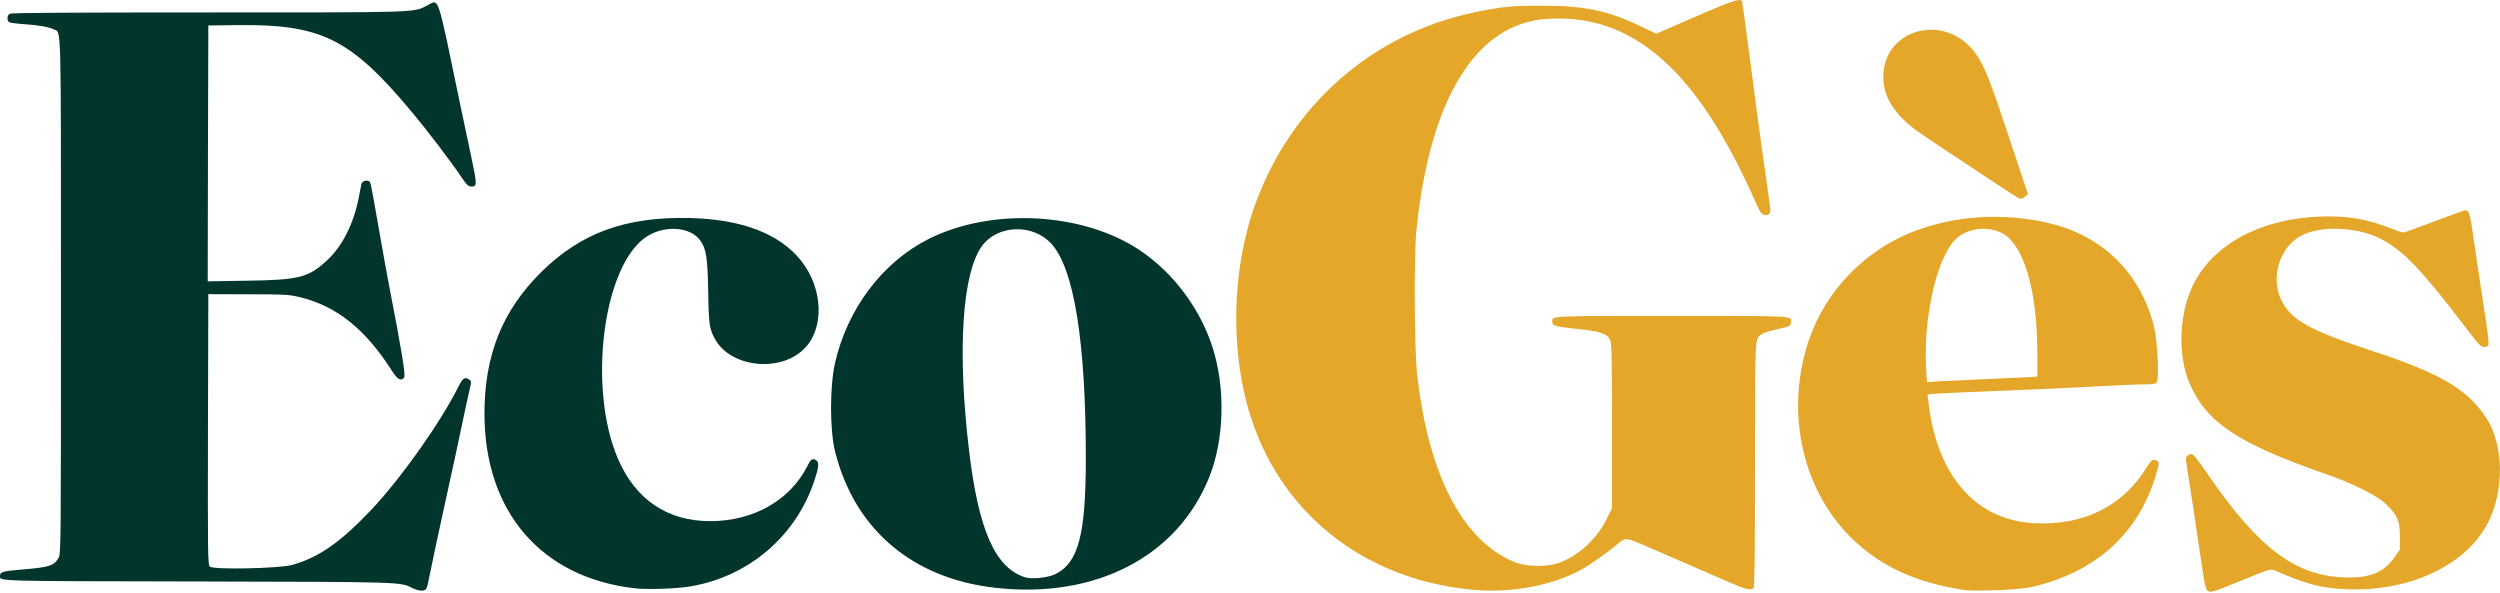
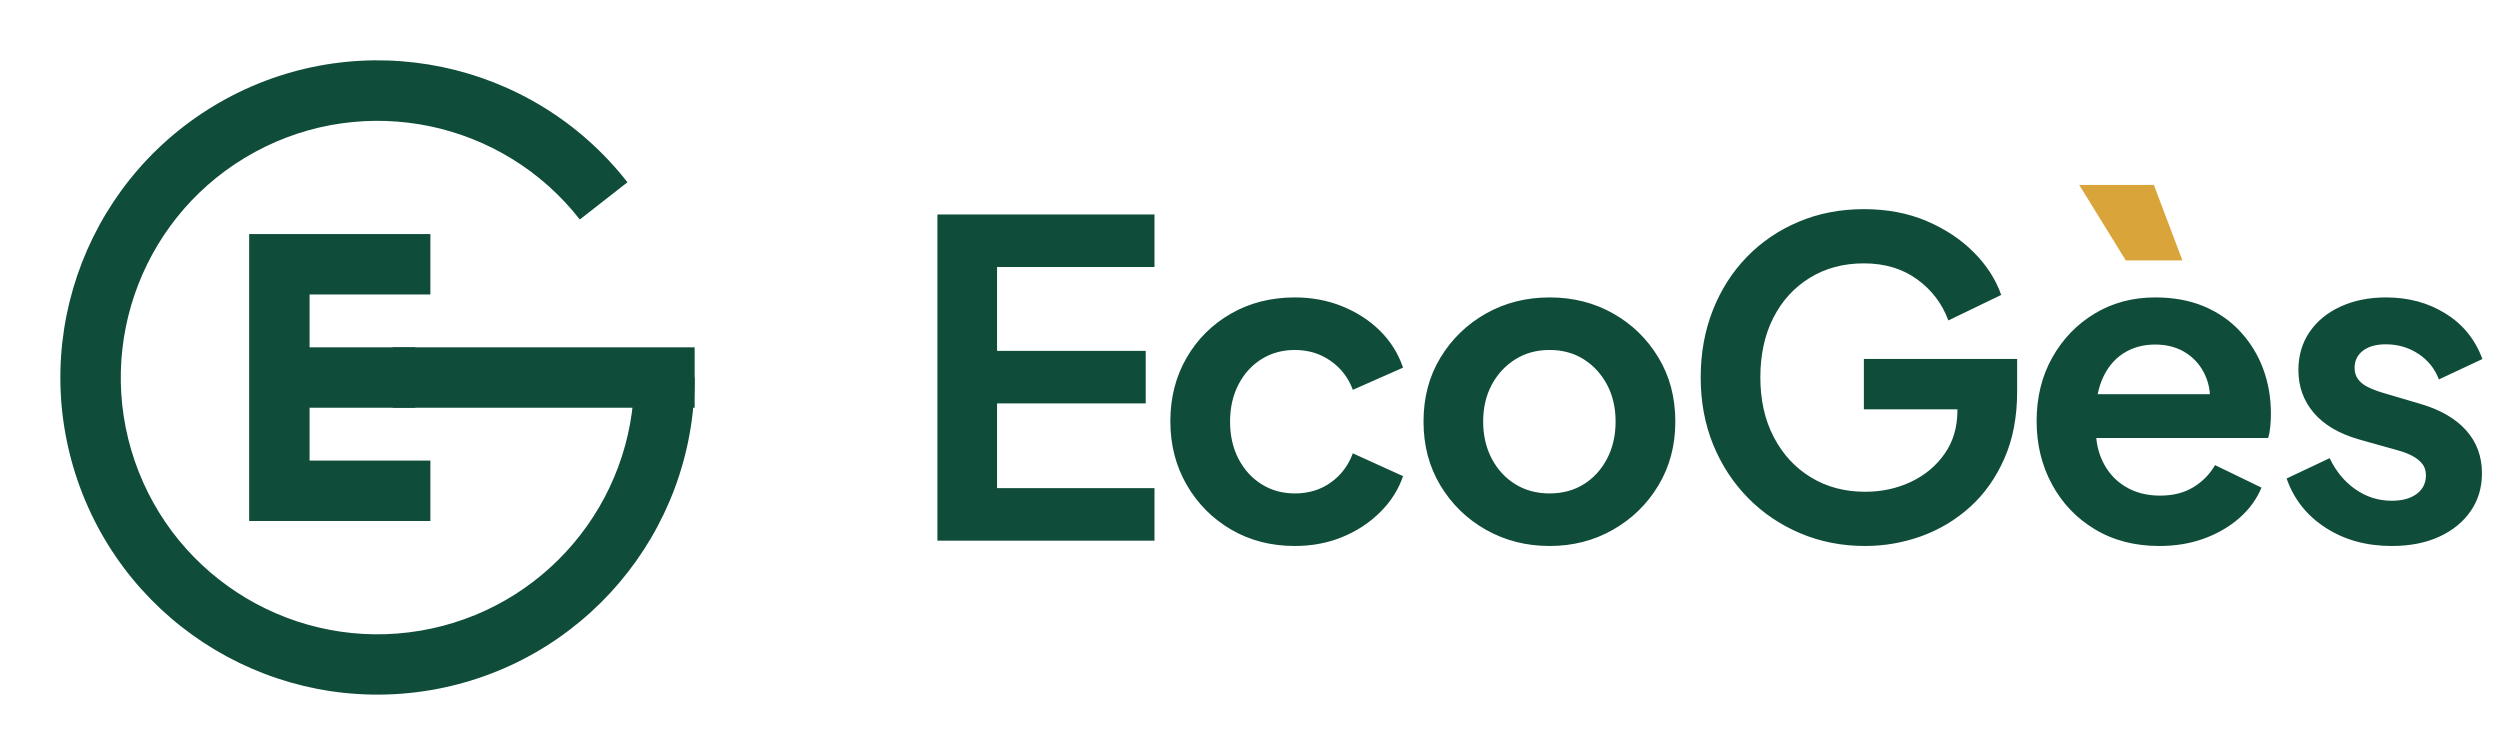
- <svg xmlns="http://www.w3.org/2000/svg" viewBox="64 132 2010 476" role="img" aria-label="EcoGès">
-   <path fill="#02352C" d="M395.6 604.8C385.6 599.8 388.7 599.9 221.6 599.5C56.6 599.2 64.1 599.4 64 594.9C64 591.9 66.3 591.2 80.5 590C103.7 588.1 107.2 587 111 580.7C113 577.6 113 573.9 113 370.2C113 142.9 113.4 158.8 107.2 155.6C103.4 153.7 95.2 152.2 82.9 151.4C77.2 151 71.9 150.3 71.2 149.7C69.3 148.2 69.8 144.2 71.9 143C73.2 142.3 124.4 142 230.5 142C401 142 396.1 142.2 407.3 136.5C417.3 131.4 415 124.6 434 216C436.6 228.4 440.6 247.6 443 258.6C447.6 280.3 447.6 282 443.1 282C440.6 282 439.5 281 434.9 274.3C426.3 261.5 407.9 237.4 395.9 223C345.9 162.9 322.6 151.3 254 152.2L231.5 152.5 L231.2 255.3L231 358.2 L262.2 357.7C304.8 357.1 312.1 355.2 327.4 340.9C339.3 329.8 348.5 311.5 352.4 291C353.3 286.3 354.3 281.5 354.5 280.3C355 277.9 357.8 276.6 360.2 277.5C362.1 278.2 361.6 276.3 368.6 316C371.6 333.3 375.4 354.2 377 362.5C387 413.9 390.3 434 388.9 435.6C386.4 438.6 383.6 437.2 379.5 430.7C357.9 396.7 334.8 378.1 305 370.9C296.2 368.8 293.2 368.6 263.5 368.6L231.5 368.5 L231.2 477.2C231 577.4 231.1 586 232.7 587.5C235.3 590.2 288.4 589.1 298.9 586.2C320.3 580.2 337.6 568.1 362.4 542C386.2 516.8 417.8 472.3 432.4 443.2C436.2 435.7 437.8 434.7 441.4 437.3C443.1 438.5 443.1 439 441.6 445.1C440.7 448.6 437.8 462.3 435 475.5C432.2 488.7 428.9 504.4 427.5 510.5C418.3 552.3 410.8 587.2 408.9 597C408.3 600.6 407.3 604.3 406.8 605.2C405.6 607.6 400.7 607.4 395.6 604.8ZM574.4 605C499.2 596.4 453.7 543.5 453.5 465C453.5 417.4 467.8 381.7 499.4 350.5C531.3 319.1 567.4 306 619 307.3C660.5 308.3 690.9 320 708 341.5C725.9 363.9 727 396.1 710.5 412.5C691.5 431.5 652.4 427.6 639.4 405.5C634.4 397 633.8 393.2 633.4 366.5C632.9 339 631.8 332.2 627.2 325.6C618.9 313.6 596.4 312.7 581.8 323.7C548.2 349.3 536.8 445.2 560.9 501C575 533.7 600.6 551 635 551C669.7 551 699 534.4 713.1 506.8C716.1 500.8 717.3 500.1 720.5 502.3C722.6 503.9 722.3 507.8 718.9 518C704.2 562.8 666.4 595.3 619.5 603.4C608.7 605.3 584.3 606.2 574.4 605ZM863.5 604.5C797.1 596.8 750.9 557.2 735.4 495C731.1 477.8 731.1 442.9 735.3 424.1C745.2 380.4 773.3 343 810.5 324.2C861.3 298.6 935 302.6 980.7 333.4C1007.5 351.5 1028.8 380 1038.8 411C1049.4 443.6 1048.4 485.3 1036.3 515.4C1010.8 579.7 944.3 613.9 863.5 604.5ZM912.3 593.7C931.1 584.5 937 562.1 937 500.1C937 407.2 927.6 348.3 909.5 328.2C894.8 311.8 866.6 312.5 853.8 329.4C837.6 350.9 833.5 413.7 843.1 494.1C850.7 558 864 588.3 888 596.1C893.3 597.9 906.4 596.5 912.3 593.7Z" />
-   <path fill="#E4A729" d="M1838.7 606.8C1837.5 605.8 1836.5 601.7 1835 591.5C1831 564 1822 504.5 1821.5 502.3C1820.9 499.8 1823.3 497 1826 497C1827.3 497 1831.1 501.7 1838.5 512.5C1880.4 573.8 1910.7 596.1 1952 596.3C1970.6 596.4 1981.1 591.8 1989.5 579.6L1993.5 573.8 L1993.5 563.2C1993.5 550.6 1991.7 546.5 1982.2 537.2C1975.6 530.7 1955.3 520.5 1935 513.5C1862.6 488.4 1837.1 471.2 1823.9 438.9C1815.3 417.8 1815.9 387.4 1825.5 365C1841 328.4 1883.2 306 1936.4 306C1954.4 306 1969.4 308.9 1986.1 315.6C1990.9 317.5 1995.4 319 1996.2 319C1997 319 2008.2 315 2021.2 310C2034.2 305.1 2045.5 301 2046.3 301C2049.2 301 2050 304.1 2053.5 328.6C2055.5 342.3 2058.6 363.4 2060.5 375.5C2065.2 406.4 2065.6 409.9 2063.9 410.4C2059.2 412 2058.7 411.6 2045.6 394.3C2010.8 348.6 1995.7 332.9 1977.7 323.8C1958.5 314.2 1929.4 313.2 1913.7 321.7C1896.9 330.9 1889.5 354.8 1897.9 372.7C1905.8 389.3 1920.1 397.3 1973.1 414.8C2026.6 432.4 2048.2 445.3 2063.1 468.3C2077 489.7 2077.6 526 2064.5 551.9C2045.8 589.1 1994 611 1939.3 604.9C1925.8 603.4 1914.6 600 1893 590.7C1889.5 589.2 1889.3 589.3 1866.5 598.6C1842.1 608.5 1841.3 608.7 1838.7 606.8ZM1249.5 606.3C1164 598.9 1096.9 547.9 1070.7 470.5C1052.7 417.5 1053.8 349.1 1073.5 295.4C1102.6 216.1 1167.5 159.2 1248.8 142.1C1271.2 137.3 1279.7 136.5 1304.5 136.6C1337.8 136.6 1356.7 140.6 1382.1 152.7L1395.6 159.1 L1426.7 145.6C1455.4 133 1462.9 130.5 1464.4 132.8C1464.9 133.7 1466.5 145.2 1473 195C1476.2 220.2 1483.6 274 1487 297C1487.9 303.4 1487 305.2 1482.8 304.8C1480.2 304.5 1479.5 303.5 1474 291.2C1427.6 187.3 1375.8 142.5 1307.5 147.2C1250.6 151.1 1213.7 211 1202.8 317C1200.8 336.7 1201.1 412.2 1203.3 432.2C1212.3 513.8 1239.9 567 1282.1 584.1C1290.6 587.5 1306.8 588 1316.1 585C1331.8 579.9 1347.4 566 1355.5 549.8L1360 540.8 L1360 474.3C1360 417.8 1359.8 407.5 1358.5 405.1C1356 400.2 1350.2 398.3 1332.5 396.5C1314.2 394.6 1312 394 1312 390.7C1312 385.8 1308.6 386 1408.1 386C1510.2 386 1504.5 385.7 1503.8 391.6C1503.5 394.2 1503 394.4 1493.3 396.6C1487.7 397.8 1482 399.6 1480.7 400.5C1474.8 404.4 1475 399.8 1475 506.2C1475 580.6 1474.7 603.9 1473.8 604.8C1471.6 607 1467.7 606 1453 599.6C1445 596.1 1430 589.5 1419.5 585C1409 580.5 1395.5 574.6 1389.5 572C1370.9 563.9 1371 563.9 1364.8 569.2C1356.6 576.1 1342.2 586.3 1335 590.2C1312 602.7 1279.1 608.9 1249.5 606.3ZM1643.5 606.4C1604.2 600.5 1575.3 587.1 1552 564C1511.9 524.1 1498.9 460.6 1519 403.5C1532.1 366.6 1561.3 335.7 1597.9 320C1633.4 304.9 1677 302.1 1716 312.6C1756.9 323.6 1786.2 354 1796.1 395.9C1798.7 406.8 1800 437.1 1798 439.5C1797.1 440.6 1794.7 441 1789.1 441C1784.8 441 1773.3 441.4 1763.4 442C1731.9 443.7 1683.4 445.9 1653.5 447C1637.5 447.6 1622.1 448.3 1619.1 448.6L1613.7 449.2 L1614.4 454.8C1621.1 514.5 1652.5 550.4 1700 552.7C1739.3 554.6 1770.9 538.9 1789.9 507.8C1793.1 502.6 1794.2 501.6 1796.1 501.8C1800.5 502.3 1800.5 503.5 1797.1 514.8C1782.8 561.7 1748 592.6 1696.8 604.1C1687.8 606.2 1652.1 607.6 1643.5 606.4ZM1656.5 437C1670.2 436.4 1686.1 435.7 1691.8 435.4L1702 434.8 L1702 416.6C1702 371.4 1693.7 337.5 1679.3 323.5C1668 312.6 1645.6 313.7 1635 325.7C1620.2 342.6 1610.1 389.7 1612.7 429.7L1613.3 439.2 L1622.4 438.6C1627.4 438.3 1642.8 437.6 1656.5 437ZM1687 291.3C1685.5 290.7 1659.4 273.6 1632.5 255.6C1624.2 250.1 1614.1 243.4 1610.1 240.6C1589.2 226.8 1578.8 212 1578.2 195.6C1576.7 155.5 1627.3 141.1 1652 174.5C1659.2 184.2 1663.6 195.2 1679.2 242.2L1694.5 288.2 L1692.1 290.1C1689.6 292.1 1689.4 292.2 1687 291.3Z" />
+ <svg xmlns="http://www.w3.org/2000/svg" viewBox="0 0 331.1 100" role="img" aria-label="EcoGès">
+   <path d="M83.1 24.14A42 42 0 1 0 92 50L84 50A34 34 0 1 1 76.79 29.07Z" fill="#0F4C3A" />
+   <path d="M52 46H92V54H52Z" fill="#0F4C3A" />
+   <path d="M33 31H57V39H41V46H55V54H41V61H57V69H33Z" fill="#0F4C3A" />
+   <g transform="translate(120 71.61)">
+     <path d="M4.15 0V-43.21H32.9V-36.25H12.05V-25.14H31.74V-18.18H12.05V-6.96H32.9V0ZM51.49 0.7Q46.78 0.7 43.06 -1.47Q39.34 -3.64 37.17 -7.39Q35 -11.14 35 -15.82Q35 -20.5 37.15 -24.22Q39.3 -27.94 43.04 -30.08Q46.78 -32.22 51.49 -32.22Q54.87 -32.22 57.77 -31.04Q60.67 -29.87 62.77 -27.8Q64.87 -25.72 65.82 -22.92L59.17 -19.98Q58.28 -22.39 56.22 -23.82Q54.17 -25.26 51.49 -25.26Q49.02 -25.26 47.08 -24.05Q45.14 -22.84 44.02 -20.68Q42.91 -18.53 42.91 -15.76Q42.91 -13.01 44.02 -10.85Q45.14 -8.7 47.08 -7.48Q49.02 -6.26 51.49 -6.26Q54.22 -6.26 56.24 -7.7Q58.26 -9.13 59.17 -11.57L65.82 -8.55Q64.92 -5.9 62.81 -3.8Q60.71 -1.7 57.81 -0.5Q54.91 0.7 51.49 0.7ZM85.23 0.7Q80.61 0.7 76.81 -1.44Q73.02 -3.58 70.77 -7.31Q68.53 -11.03 68.53 -15.78Q68.53 -20.55 70.77 -24.24Q73.01 -27.94 76.79 -30.08Q80.58 -32.22 85.23 -32.22Q89.89 -32.22 93.65 -30.09Q97.41 -27.96 99.64 -24.26Q101.88 -20.56 101.88 -15.78Q101.88 -11.02 99.62 -7.29Q97.37 -3.57 93.6 -1.44Q89.84 0.7 85.23 0.7ZM85.23 -6.26Q87.8 -6.26 89.76 -7.48Q91.71 -8.7 92.84 -10.86Q93.97 -13.02 93.97 -15.78Q93.97 -18.53 92.84 -20.66Q91.71 -22.78 89.76 -24.02Q87.8 -25.26 85.23 -25.26Q82.66 -25.26 80.69 -24.02Q78.71 -22.78 77.57 -20.66Q76.43 -18.53 76.43 -15.78Q76.43 -13.02 77.57 -10.86Q78.71 -8.7 80.69 -7.48Q82.66 -6.26 85.23 -6.26ZM127.02 0.7Q122.39 0.7 118.44 -0.98Q114.48 -2.65 111.51 -5.66Q108.55 -8.67 106.89 -12.73Q105.24 -16.79 105.24 -21.62Q105.24 -26.45 106.85 -30.53Q108.46 -34.61 111.38 -37.61Q114.3 -40.6 118.24 -42.25Q122.18 -43.91 126.85 -43.91Q131.47 -43.91 135.15 -42.34Q138.84 -40.77 141.4 -38.2Q143.96 -35.63 145.04 -32.55L138.04 -29.17Q136.81 -32.51 133.9 -34.62Q130.99 -36.73 126.85 -36.73Q122.79 -36.73 119.68 -34.81Q116.58 -32.9 114.86 -29.52Q113.14 -26.14 113.14 -21.62Q113.14 -17.11 114.93 -13.7Q116.71 -10.29 119.84 -8.39Q122.96 -6.48 127.02 -6.48Q130.3 -6.48 133.08 -7.79Q135.87 -9.11 137.55 -11.52Q139.24 -13.93 139.24 -17.24V-20.53L142.85 -17.4H126.85V-24.07H147.15V-19.73Q147.15 -14.72 145.46 -10.89Q143.78 -7.06 140.92 -4.47Q138.05 -1.89 134.44 -0.59Q130.83 0.7 127.02 0.7ZM165.98 0.7Q161.11 0.7 157.45 -1.51Q153.79 -3.71 151.76 -7.47Q149.73 -11.22 149.73 -15.83Q149.73 -20.58 151.81 -24.27Q153.89 -27.96 157.43 -30.09Q160.98 -32.22 165.43 -32.22Q169.1 -32.22 171.93 -31.02Q174.77 -29.81 176.73 -27.67Q178.7 -25.53 179.73 -22.77Q180.76 -20 180.76 -16.82Q180.76 -15.98 180.68 -15.12Q180.6 -14.27 180.39 -13.6H156.03V-19.4H176.07L172.46 -16.7Q173.03 -19.37 172.24 -21.46Q171.45 -23.55 169.67 -24.77Q167.9 -25.98 165.43 -25.98Q163.01 -25.98 161.17 -24.78Q159.34 -23.58 158.38 -21.29Q157.43 -19.01 157.63 -15.78Q157.38 -12.85 158.41 -10.64Q159.43 -8.42 161.42 -7.2Q163.41 -5.97 166.07 -5.97Q168.66 -5.97 170.48 -7.08Q172.3 -8.18 173.36 -10.01L179.51 -7.03Q178.58 -4.77 176.6 -3.02Q174.62 -1.28 171.92 -0.29Q169.22 0.7 165.98 0.7ZM196.76 0.7Q191.73 0.7 188 -1.72Q184.27 -4.13 182.84 -8.24L188.54 -10.93Q189.79 -8.31 191.96 -6.8Q194.13 -5.29 196.76 -5.29Q198.85 -5.29 200.07 -6.2Q201.29 -7.11 201.29 -8.66Q201.29 -9.58 200.8 -10.19Q200.3 -10.8 199.48 -11.24Q198.65 -11.67 197.63 -11.95L192.47 -13.4Q188.49 -14.53 186.44 -16.93Q184.4 -19.33 184.4 -22.58Q184.4 -25.48 185.88 -27.64Q187.35 -29.8 189.99 -31.01Q192.63 -32.22 196.01 -32.22Q200.48 -32.22 203.91 -30.07Q207.35 -27.93 208.77 -24.06L203.01 -21.36Q202.2 -23.49 200.29 -24.75Q198.37 -26.01 195.97 -26.01Q194.05 -26.01 192.94 -25.16Q191.84 -24.3 191.84 -22.88Q191.84 -22.01 192.3 -21.39Q192.76 -20.76 193.62 -20.34Q194.47 -19.92 195.55 -19.6L200.62 -18.1Q204.52 -16.95 206.62 -14.61Q208.71 -12.27 208.71 -8.92Q208.71 -6.06 207.2 -3.9Q205.7 -1.74 203.03 -0.52Q200.36 0.7 196.76 0.7Z" fill="#0F4C3A" />
+     <path d="M161.54 -37.12 155.37 -47.12H165.26L169.04 -37.12Z" fill="#D9A53A" />
+   </g>
</svg>
